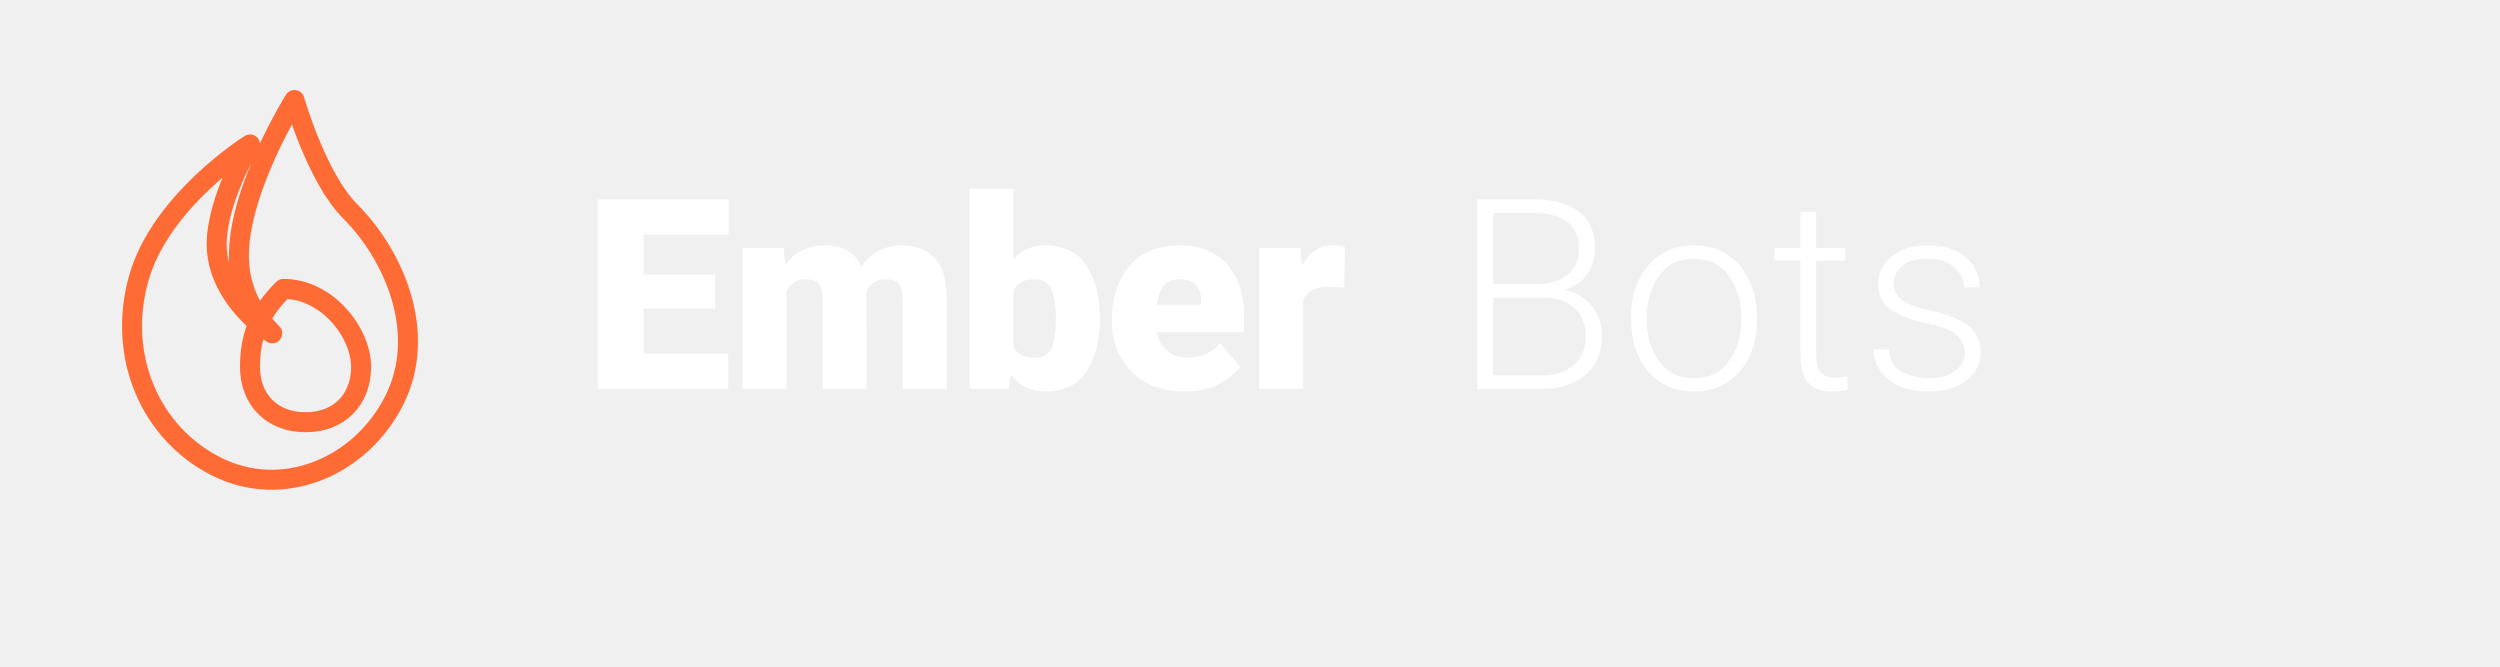
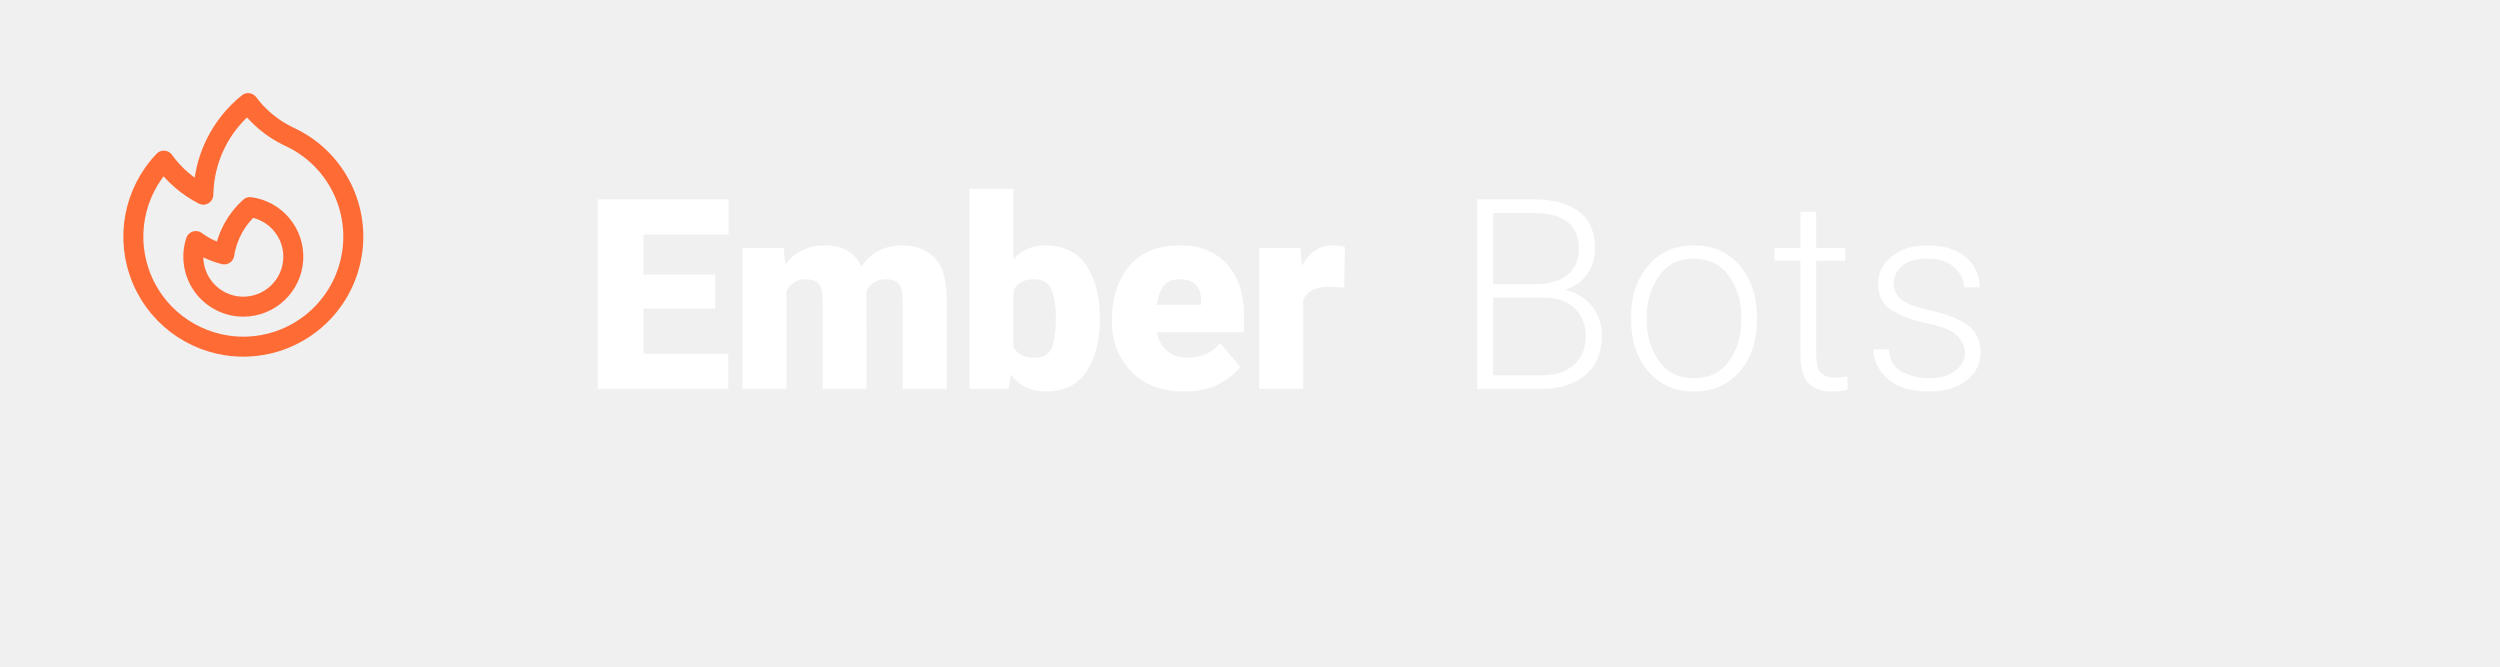
<svg xmlns="http://www.w3.org/2000/svg" viewBox="0 0 450 120" width="450" height="120">
  <g transform="translate(15, 12) scale(2.4)">
-     <path d="M15.833 2.5c0 0-4.166 6.667-4.166 11.667 0 2.222.833 4.166 2.5 5.833-2.5-1.667-4.167-4.167-4.167-6.667 0-3.333 2.5-7.5 2.5-7.5s-6.666 4.167-8.333 10c-1.667 5.833.833 11.667 5.833 14.167C15 32.5 20.833 30 23.333 25c2.5-5 0-10.833-3.333-14.167-2.5-2.5-4.167-8.333-4.167-8.333z" fill="none" stroke="#ff6b35" stroke-width="1.5" stroke-linecap="round" stroke-linejoin="round" />
-     <path d="M15 16.667c-1.667 1.666-2.5 3.333-2.5 5.833 0 2.5 1.667 4.167 4.167 4.167s4.166-1.667 4.166-4.167c0-2.5-2.5-5.833-5.833-5.833z" fill="none" stroke="#ff6b35" stroke-width="1.5" stroke-linecap="round" stroke-linejoin="round" />
+     <path stroke-linecap="round" stroke-linejoin="round" stroke-width="1.5" stroke="#ff6b35" fill="none" d="M15.362 5.214A8.252 8.252 0 0112 21 8.25 8.25 0 016.038 7.048 8.287 8.287 0 009 9.6a8.983 8.983 0 013.361-6.867 8.21 8.21 0 003 2.48z" />
+     <path stroke-linecap="round" stroke-linejoin="round" stroke-width="1.5" stroke="#ff6b35" fill="none" d="M12 18a3.75 3.75 0 00.495-7.467 5.99 5.99 0 00-1.925 3.546 5.974 5.974 0 01-2.133-1A3.75 3.75 0 0012 18z" />
  </g>
  <text x="105" y="70" font-family="-apple-system, BlinkMacSystemFont, 'Segoe UI', Roboto, Helvetica, Arial, sans-serif" fill="#FFFFFF">
    <tspan font-weight="800" font-size="48" letter-spacing="-0.5">Ember</tspan>
    <tspan font-weight="300" font-size="48" dx="16" letter-spacing="0.5">Bots</tspan>
  </text>
</svg>
